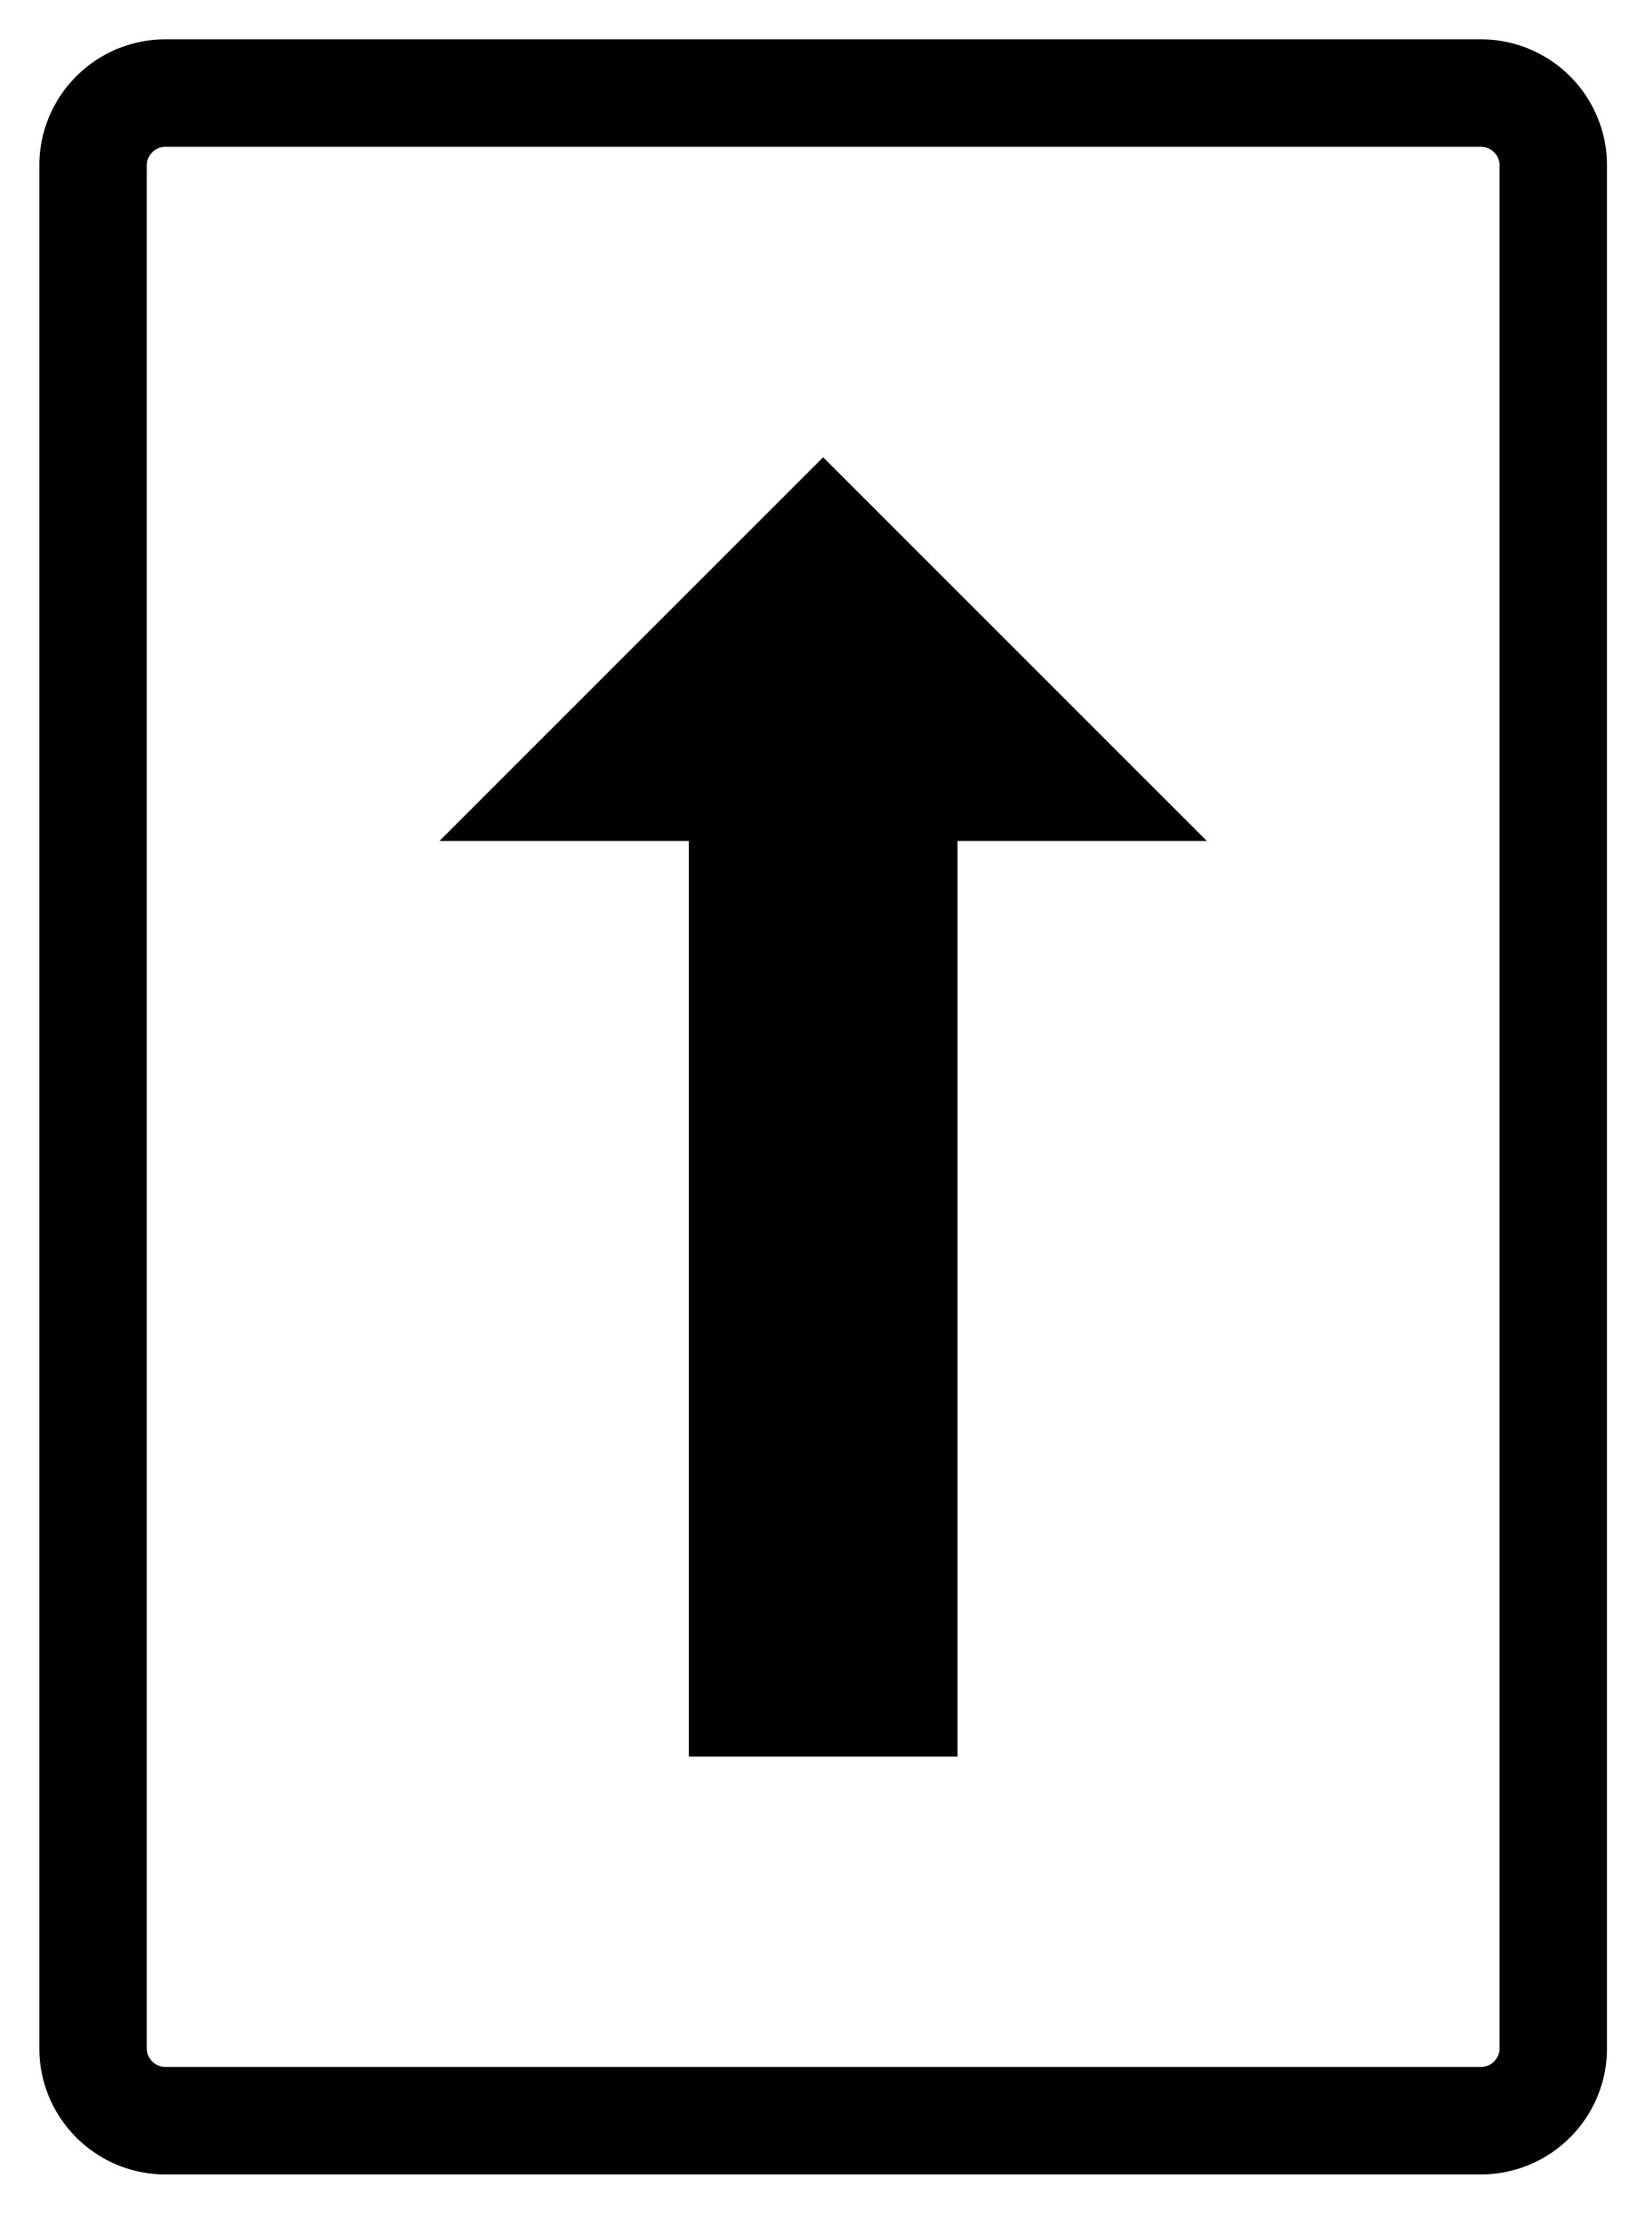
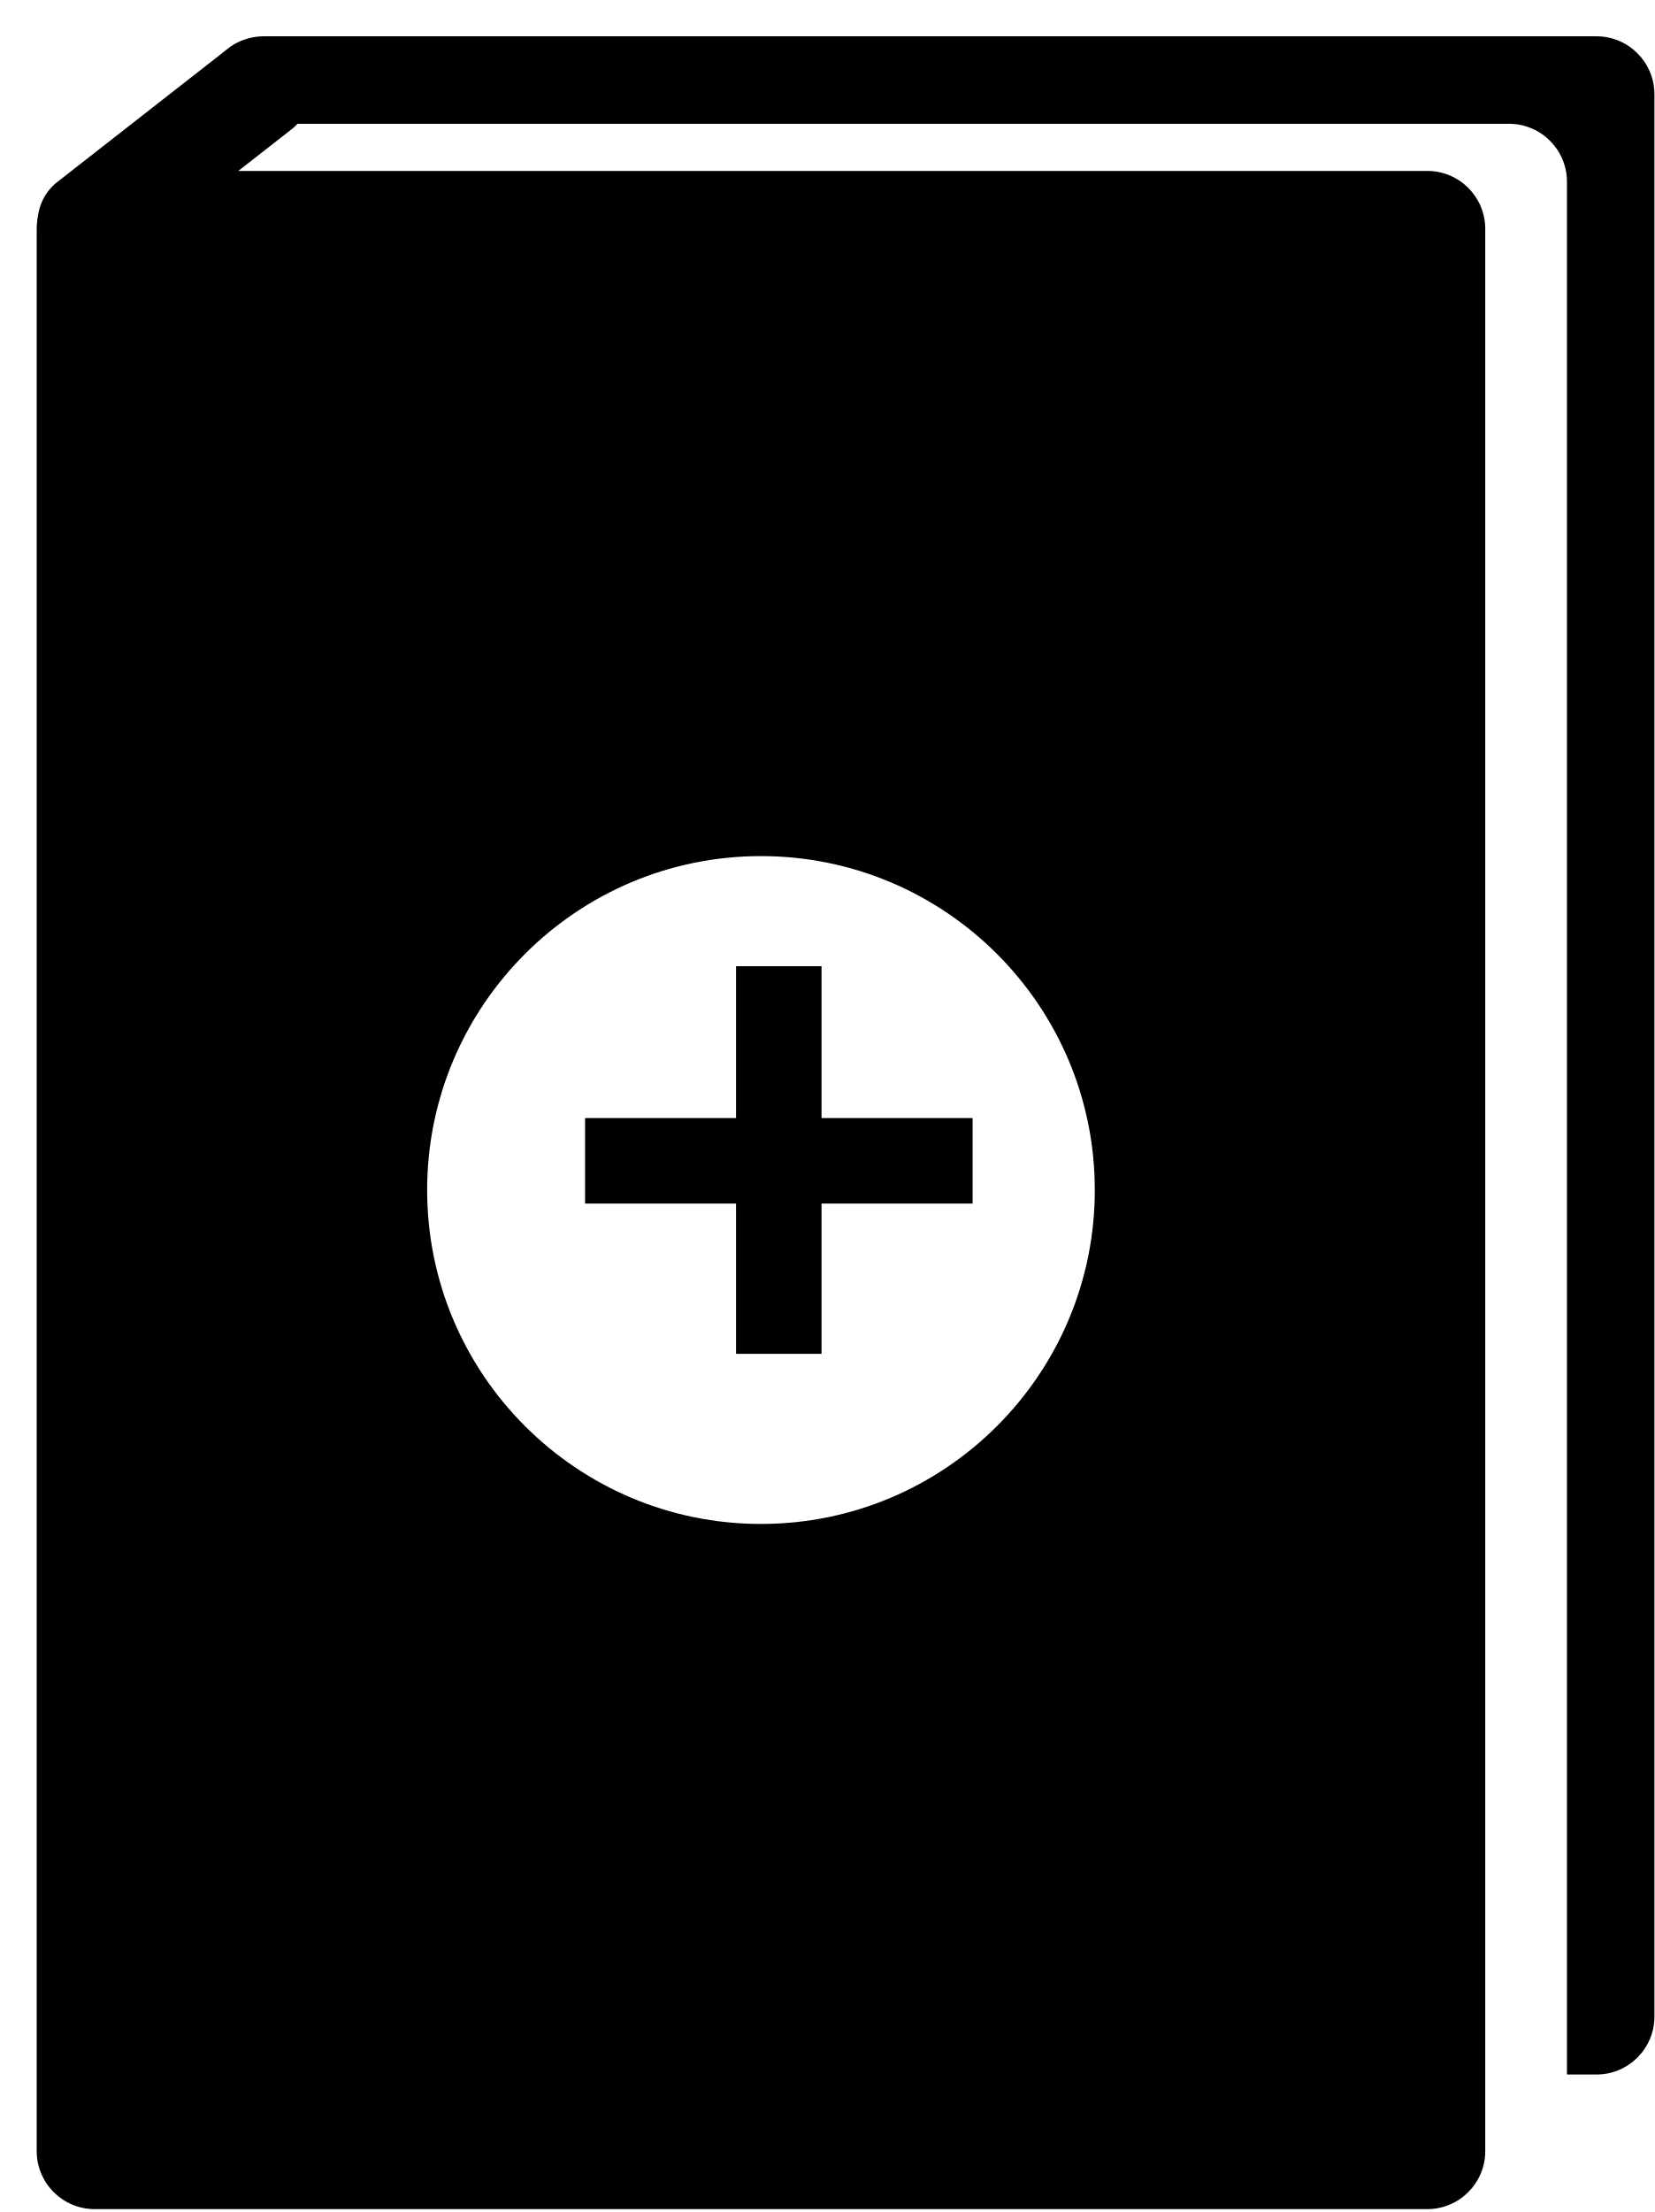
- <svg xmlns="http://www.w3.org/2000/svg" width="100%" height="100%" viewBox="0 0 292 392" version="1.1" xml:space="preserve" style="fill-rule:evenodd;clip-rule:evenodd;stroke-linejoin:round;stroke-miterlimit:1.414;">
-   <path d="M262.147,6.956l0.281,0.006l0.284,0.008l0.284,0.013l0.284,0.016l0.286,0.02l0.279,0.023l0.285,0.027l0.283,0.031l0.273,0.033l0.282,0.038l0.27,0.04l0.279,0.044l0.278,0.048l0.271,0.05l0.275,0.054l0.28,0.06l0.271,0.061l0.258,0.061l0.275,0.069l0.269,0.071l0.255,0.071l0.27,0.078l0.264,0.08l0.268,0.085l0.262,0.088l0.26,0.089l0.264,0.096l0.24,0.09l0.254,0.098l0.254,0.102l0.258,0.107l0.249,0.107l0.249,0.111l0.249,0.115l0.247,0.117l0.243,0.12l0.219,0.11l0.24,0.124l0.262,0.14l0.234,0.13l0.235,0.133l0.232,0.136l0.228,0.136l0.226,0.14l0.228,0.144l0.219,0.143l0.22,0.145l0.221,0.152l0.216,0.151l0.239,0.172l0.21,0.156l0.21,0.158l0.204,0.159l0.204,0.162l0.23,0.187l0.198,0.167l0.198,0.168l0.222,0.195l0.189,0.172l0.158,0.145l0.216,0.201l0.212,0.207l0.182,0.179l0.175,0.178l0.176,0.181l0.203,0.215l0.168,0.184l0.169,0.186l0.194,0.222l0.19,0.222l0.158,0.19l0.158,0.193l0.182,0.229l0.149,0.194l0.15,0.195l0.173,0.234l0.171,0.238l0.139,0.199l0.166,0.24l0.16,0.244l0.103,0.158l0.158,0.247l0.151,0.247l0.123,0.204l0.147,0.251l0.142,0.251l0.139,0.253l0.111,0.21l0.11,0.209l0.13,0.256l0.127,0.259l0.123,0.26l0.097,0.212l0.118,0.262l0.112,0.264l0.09,0.213l0.128,0.317l0.081,0.216l0.083,0.215l0.115,0.32l0.092,0.269l0.071,0.218l0.088,0.271l0.081,0.271l0.081,0.272l0.074,0.274l0.058,0.218l0.07,0.275l0.079,0.33l0.059,0.275l0.047,0.22l0.055,0.276l0.052,0.276l0.048,0.278l0.044,0.277l0.041,0.277l0.037,0.278l0.034,0.278l0.037,0.334l0.023,0.278l0.019,0.222l0.02,0.278l0.017,0.278l0.016,0.335l0.006,0.278l0.007,0.277l0,333.475l-0.007,0.278l-0.006,0.278l-0.016,0.334l-0.017,0.278l-0.02,0.279l-0.019,0.221l-0.023,0.278l-0.037,0.334l-0.034,0.278l-0.037,0.278l-0.041,0.278l-0.044,0.277l-0.048,0.276l-0.052,0.277l-0.055,0.277l-0.047,0.219l-0.059,0.275l-0.079,0.331l-0.07,0.274l-0.058,0.218l-0.074,0.274l-0.081,0.273l-0.081,0.27l-0.088,0.271l-0.071,0.217l-0.092,0.27l-0.115,0.321l-0.083,0.214l-0.081,0.215l-0.128,0.318l-0.09,0.214l-0.112,0.263l-0.118,0.261l-0.097,0.213l-0.124,0.261l-0.125,0.257l-0.131,0.257l-0.111,0.211l-0.109,0.206l-0.14,0.255l-0.143,0.253l-0.146,0.249l-0.123,0.205l-0.151,0.247l-0.158,0.246l-0.103,0.158l-0.16,0.244l-0.166,0.241l-0.139,0.198l-0.171,0.238l-0.173,0.234l-0.15,0.195l-0.149,0.194l-0.182,0.229l-0.158,0.193l-0.157,0.189l-0.191,0.224l-0.196,0.223l-0.167,0.185l-0.168,0.183l-0.201,0.213l-0.176,0.182l-0.179,0.181l-0.18,0.178l-0.21,0.204l-0.218,0.203l-0.158,0.146l-0.191,0.173l-0.223,0.195l-0.195,0.166l-0.198,0.167l-0.228,0.186l-0.206,0.163l-0.206,0.16l-0.208,0.157l-0.207,0.154l-0.242,0.175l-0.218,0.152l-0.217,0.148l-0.222,0.147l-0.222,0.145l-0.225,0.142l-0.226,0.14l-0.228,0.137l-0.232,0.135l-0.235,0.133l-0.231,0.129l-0.265,0.142l-0.243,0.125l-0.216,0.109l-0.243,0.119l-0.247,0.117l-0.246,0.114l-0.252,0.112l-0.252,0.109l-0.252,0.104l-0.257,0.104l-0.257,0.099l-0.237,0.088l-0.261,0.095l-0.263,0.09l-0.265,0.089l-0.265,0.084l-0.264,0.08l-0.27,0.078l-0.255,0.071l-0.269,0.071l-0.272,0.068l-0.261,0.063l-0.274,0.061l-0.277,0.059l-0.275,0.054l-0.268,0.05l-0.277,0.048l-0.283,0.045l-0.27,0.039l-0.282,0.038l-0.277,0.034l-0.283,0.03l-0.281,0.027l-0.279,0.023l-0.286,0.02l-0.284,0.016l-0.28,0.013l-0.288,0.009l-0.284,0.005l-0.255,0.002l-232.666,0l-0.254,-0.002l-0.285,-0.005l-0.288,-0.009l-0.28,-0.013l-0.284,-0.016l-0.286,-0.02l-0.279,-0.023l-0.281,-0.027l-0.283,-0.03l-0.277,-0.034l-0.273,-0.036l-0.281,-0.041l-0.28,-0.045l-0.281,-0.048l-0.275,-0.052l-0.265,-0.052l-0.276,-0.059l-0.275,-0.061l-0.261,-0.063l-0.272,-0.068l-0.269,-0.071l-0.255,-0.071l-0.269,-0.078l-0.264,-0.08l-0.265,-0.084l-0.266,-0.089l-0.263,-0.09l-0.26,-0.095l-0.238,-0.088l-0.257,-0.099l-0.257,-0.104l-0.252,-0.104l-0.252,-0.109l-0.252,-0.112l-0.246,-0.114l-0.223,-0.105l-0.27,-0.131l-0.237,-0.122l-0.219,-0.112l-0.264,-0.142l-0.232,-0.129l-0.235,-0.133l-0.231,-0.135l-0.229,-0.137l-0.225,-0.14l-0.226,-0.142l-0.222,-0.145l-0.222,-0.147l-0.216,-0.148l-0.219,-0.152l-0.241,-0.175l-0.208,-0.154l-0.208,-0.157l-0.206,-0.16l-0.206,-0.163l-0.228,-0.186l-0.198,-0.167l-0.195,-0.166l-0.192,-0.169l-0.224,-0.199l-0.186,-0.174l-0.188,-0.175l-0.21,-0.204l-0.18,-0.178l-0.178,-0.181l-0.176,-0.182l-0.202,-0.213l-0.168,-0.183l-0.167,-0.185l-0.196,-0.223l-0.191,-0.224l-0.157,-0.189l-0.157,-0.193l-0.182,-0.229l-0.15,-0.194l-0.149,-0.195l-0.174,-0.234l-0.171,-0.238l-0.138,-0.198l-0.167,-0.241l-0.132,-0.202l-0.133,-0.2l-0.182,-0.29l-0.124,-0.203l-0.124,-0.205l-0.146,-0.249l-0.143,-0.253l-0.114,-0.208l-0.138,-0.253l-0.132,-0.258l-0.106,-0.21l-0.126,-0.257l-0.124,-0.261l-0.097,-0.213l-0.118,-0.261l-0.111,-0.263l-0.09,-0.214l-0.108,-0.266l-0.104,-0.267l-0.099,-0.266l-0.096,-0.269l-0.093,-0.27l-0.071,-0.217l-0.088,-0.271l-0.081,-0.27l-0.081,-0.273l-0.073,-0.274l-0.059,-0.218l-0.07,-0.274l-0.079,-0.331l-0.059,-0.275l-0.047,-0.219l-0.055,-0.277l-0.052,-0.277l-0.047,-0.276l-0.045,-0.277l-0.041,-0.278l-0.037,-0.278l-0.034,-0.278l-0.03,-0.277l-0.033,-0.335l-0.02,-0.278l-0.016,-0.222l-0.016,-0.278l-0.016,-0.334l-0.007,-0.278l-0.005,-0.222l-0.003,-0.278l0,-333.031l0.003,-0.278l0.005,-0.221l0.007,-0.278l0.016,-0.335l0.016,-0.278l0.016,-0.221l0.02,-0.279l0.033,-0.335l0.03,-0.277l0.034,-0.278l0.037,-0.278l0.041,-0.277l0.045,-0.277l0.048,-0.278l0.051,-0.276l0.055,-0.276l0.047,-0.22l0.059,-0.275l0.079,-0.33l0.07,-0.275l0.059,-0.218l0.073,-0.274l0.081,-0.272l0.081,-0.271l0.088,-0.271l0.072,-0.218l0.092,-0.269l0.095,-0.268l0.1,-0.267l0.104,-0.268l0.108,-0.265l0.089,-0.213l0.112,-0.264l0.119,-0.262l0.096,-0.212l0.123,-0.26l0.127,-0.259l0.106,-0.209l0.131,-0.256l0.14,-0.256l0.113,-0.207l0.142,-0.251l0.147,-0.251l0.124,-0.204l0.124,-0.204l0.182,-0.29l0.133,-0.2l0.132,-0.202l0.167,-0.24l0.138,-0.199l0.171,-0.238l0.174,-0.234l0.149,-0.195l0.15,-0.194l0.182,-0.229l0.157,-0.193l0.158,-0.19l0.19,-0.222l0.194,-0.222l0.169,-0.186l0.168,-0.184l0.203,-0.215l0.177,-0.181l0.174,-0.178l0.182,-0.179l0.212,-0.207l0.186,-0.173l0.186,-0.173l0.222,-0.198l0.192,-0.169l0.197,-0.168l0.198,-0.167l0.23,-0.187l0.204,-0.162l0.204,-0.159l0.21,-0.158l0.21,-0.156l0.239,-0.172l0.216,-0.151l0.221,-0.152l0.22,-0.145l0.219,-0.143l0.229,-0.144l0.225,-0.14l0.229,-0.136l0.231,-0.136l0.235,-0.133l0.234,-0.13l0.262,-0.14l0.216,-0.112l0.24,-0.122l0.27,-0.131l0.223,-0.106l0.249,-0.115l0.249,-0.111l0.249,-0.107l0.258,-0.107l0.254,-0.102l0.254,-0.098l0.241,-0.09l0.263,-0.096l0.26,-0.089l0.262,-0.088l0.269,-0.085l0.264,-0.08l0.269,-0.078l0.255,-0.071l0.269,-0.071l0.275,-0.069l0.258,-0.061l0.271,-0.061l0.28,-0.06l0.265,-0.052l0.279,-0.052l0.281,-0.048l0.276,-0.044l0.281,-0.041l0.273,-0.037l0.273,-0.033l0.283,-0.031l0.285,-0.027l0.279,-0.023l0.286,-0.02l0.284,-0.016l0.284,-0.013l0.284,-0.008l0.281,-0.006l0.258,-0.002l232.666,0l0.258,0.002ZM29.286,25.954l-0.074,0.001l-0.047,0.001l-0.045,0.001l-0.044,0.002l-0.044,0.003l-0.038,0.002l-0.045,0.004l-0.04,0.004l-0.037,0.004l-0.047,0.006l-0.047,0.006l-0.039,0.006l-0.041,0.006l-0.035,0.006l-0.034,0.006l-0.048,0.01l-0.032,0.007l-0.038,0.008l-0.051,0.012l-0.033,0.009l-0.035,0.009l-0.051,0.014l-0.034,0.01l-0.037,0.011l-0.033,0.011l-0.034,0.011l-0.037,0.013l-0.03,0.011l-0.052,0.019l-0.039,0.015l-0.035,0.014l-0.031,0.013l-0.037,0.016l-0.036,0.016l-0.032,0.015l-0.058,0.027l-0.012,0.006l-0.033,0.017l-0.062,0.032l-0.011,0.006l-0.035,0.019l-0.035,0.02l-0.034,0.02l-0.037,0.022l-0.036,0.022l-0.034,0.022l-0.038,0.025l-0.038,0.025l-0.033,0.022l-0.038,0.027l-0.011,0.008l-0.036,0.026l-0.036,0.028l-0.038,0.03l-0.038,0.03l-0.008,0.006l-0.037,0.031l-0.037,0.032l-0.039,0.034l-0.008,0.007l-0.037,0.035l-0.04,0.037l-0.007,0.007l-0.037,0.036l-0.04,0.041l-0.039,0.04l-0.008,0.008l-0.039,0.043l-0.038,0.042l-0.009,0.01l-0.009,0.011l-0.038,0.045l-0.037,0.046l-0.009,0.012l-0.038,0.049l-0.039,0.05l-0.01,0.014l-0.008,0.011l-0.038,0.054l-0.009,0.013l-0.036,0.055l-0.032,0.048l-0.024,0.041l-0.037,0.06l-0.009,0.016l-0.011,0.018l-0.035,0.064l-0.009,0.017l-0.009,0.019l-0.035,0.068l-0.01,0.02l-0.01,0.021l-0.032,0.071l-0.01,0.022l-0.009,0.022l-0.032,0.075l-0.01,0.025l-0.009,0.023l-0.01,0.026l-0.009,0.027l-0.01,0.028l-0.026,0.08l-0.009,0.029l-0.01,0.03l-0.008,0.03l-0.009,0.031l-0.023,0.087l-0.005,0.02l-0.006,0.028l-0.019,0.091l-0.008,0.037l-0.007,0.038l-0.007,0.038l-0.006,0.041l-0.006,0.041l-0.006,0.041l-0.005,0.043l-0.004,0.037l-0.003,0.042l-0.007,0.104l-0.003,0.043l-0.001,0.049l-0.003,0.108l0,0.052l0,332.807l0,0.053l0.004,0.156l0.003,0.044l0.007,0.103l0.003,0.042l0.004,0.037l0.005,0.043l0.006,0.042l0.006,0.041l0.006,0.039l0.007,0.039l0.007,0.038l0.007,0.037l0.02,0.092l0.006,0.027l0.005,0.02l0.023,0.087l0.009,0.031l0.008,0.03l0.01,0.03l0.009,0.029l0.027,0.082l0.009,0.026l0.009,0.026l0.01,0.027l0.01,0.025l0.009,0.023l0.031,0.074l0.01,0.024l0.011,0.023l0.031,0.069l0.01,0.02l0.011,0.022l0.034,0.067l0.008,0.017l0.011,0.02l0.034,0.063l0.01,0.016l0.01,0.018l0.037,0.06l0.024,0.041l0.032,0.048l0.036,0.055l0.009,0.013l0.038,0.054l0.008,0.012l0.01,0.013l0.039,0.05l0.038,0.049l0.009,0.012l0.037,0.046l0.039,0.047l0.008,0.009l0.008,0.009l0.039,0.043l0.039,0.043l0.01,0.01l0.039,0.04l0.036,0.037l0.039,0.038l0.009,0.009l0.038,0.036l0.037,0.034l0.006,0.006l0.039,0.034l0.039,0.033l0.037,0.031l0.01,0.008l0.036,0.029l0.036,0.028l0.038,0.029l0.039,0.028l0.008,0.006l0.036,0.025l0.037,0.026l0.036,0.024l0.036,0.023l0.036,0.023l0.036,0.022l0.037,0.022l0.034,0.02l0.035,0.02l0.038,0.021l0.009,0.005l0.058,0.03l0.036,0.018l0.012,0.006l0.058,0.027l0.035,0.017l0.033,0.014l0.034,0.015l0.037,0.015l0.032,0.013l0.036,0.014l0.055,0.021l0.033,0.011l0.034,0.012l0.031,0.011l0.036,0.011l0.037,0.011l0.034,0.01l0.051,0.014l0.035,0.01l0.037,0.009l0.047,0.011l0.034,0.008l0.036,0.007l0.048,0.01l0.037,0.007l0.036,0.006l0.037,0.006l0.039,0.005l0.047,0.007l0.043,0.005l0.038,0.004l0.043,0.004l0.045,0.004l0.038,0.002l0.044,0.003l0.048,0.002l0.041,0.001l0.043,0.001l0.078,0.001l232.54,0l0.078,-0.001l0.044,-0.001l0.04,-0.001l0.048,-0.002l0.044,-0.003l0.038,-0.002l0.046,-0.004l0.043,-0.004l0.037,-0.004l0.043,-0.005l0.039,-0.006l0.046,-0.006l0.038,-0.006l0.035,-0.006l0.049,-0.009l0.037,-0.008l0.036,-0.007l0.034,-0.008l0.047,-0.011l0.037,-0.009l0.036,-0.01l0.05,-0.014l0.035,-0.01l0.036,-0.011l0.036,-0.011l0.032,-0.011l0.033,-0.012l0.033,-0.011l0.056,-0.021l0.035,-0.014l0.032,-0.013l0.038,-0.015l0.033,-0.015l0.033,-0.014l0.035,-0.017l0.035,-0.016l0.034,-0.017l0.061,-0.031l0.035,-0.017l0.008,-0.005l0.038,-0.021l0.035,-0.02l0.034,-0.02l0.037,-0.022l0.036,-0.022l0.037,-0.023l0.035,-0.023l0.036,-0.024l0.038,-0.026l0.035,-0.025l0.009,-0.006l0.038,-0.028l0.039,-0.029l0.035,-0.028l0.036,-0.029l0.011,-0.008l0.036,-0.031l0.039,-0.033l0.009,-0.008l0.035,-0.032l0.068,-0.062l0.009,-0.008l0.009,-0.009l0.038,-0.038l0.037,-0.037l0.039,-0.04l0.009,-0.01l0.039,-0.043l0.04,-0.043l0.007,-0.009l0.008,-0.009l0.039,-0.047l0.038,-0.046l0.009,-0.012l0.038,-0.049l0.038,-0.05l0.01,-0.013l0.008,-0.012l0.038,-0.054l0.009,-0.013l0.009,-0.013l0.065,-0.1l0.009,-0.015l0.01,-0.016l0.036,-0.06l0.011,-0.018l0.009,-0.016l0.009,-0.016l0.035,-0.067l0.034,-0.064l0.01,-0.02l0.011,-0.022l0.009,-0.02l0.032,-0.069l0.01,-0.023l0.01,-0.024l0.024,-0.056l0.024,-0.066l0.027,-0.07l0.004,-0.009l0.026,-0.082l0.01,-0.029l0.009,-0.03l0.009,-0.03l0.008,-0.031l0.023,-0.087l0.005,-0.02l0.006,-0.027l0.02,-0.092l0.007,-0.037l0.007,-0.038l0.007,-0.039l0.006,-0.039l0.006,-0.041l0.006,-0.042l0.004,-0.035l0.004,-0.041l0.008,-0.102l0.004,-0.047l0.002,-0.044l0.001,-0.048l0.002,-0.052l0,-333.024l-0.002,-0.052l-0.001,-0.049l-0.002,-0.043l-0.004,-0.048l-0.008,-0.103l-0.004,-0.04l-0.004,-0.035l-0.006,-0.041l-0.006,-0.041l-0.006,-0.041l-0.007,-0.038l-0.007,-0.038l-0.007,-0.037l-0.02,-0.091l-0.006,-0.028l-0.005,-0.02l-0.023,-0.087l-0.008,-0.031l-0.009,-0.03l-0.009,-0.03l-0.01,-0.029l-0.026,-0.08l-0.004,-0.012l-0.027,-0.069l-0.024,-0.066l-0.024,-0.057l-0.01,-0.022l-0.01,-0.022l-0.032,-0.071l-0.01,-0.021l-0.01,-0.02l-0.01,-0.02l-0.035,-0.067l-0.033,-0.063l-0.01,-0.018l-0.01,-0.018l-0.01,-0.016l-0.036,-0.06l-0.01,-0.016l-0.009,-0.014l-0.065,-0.101l-0.009,-0.013l-0.009,-0.013l-0.038,-0.054l-0.008,-0.011l-0.01,-0.014l-0.038,-0.05l-0.038,-0.049l-0.009,-0.012l-0.038,-0.046l-0.037,-0.045l-0.01,-0.011l-0.009,-0.01l-0.038,-0.042l-0.039,-0.043l-0.008,-0.008l-0.038,-0.04l-0.041,-0.041l-0.036,-0.036l-0.007,-0.007l-0.011,-0.009l-0.068,-0.063l-0.037,-0.034l-0.009,-0.007l-0.037,-0.032l-0.036,-0.031l-0.008,-0.006l-0.039,-0.03l-0.038,-0.03l-0.036,-0.028l-0.036,-0.026l-0.011,-0.008l-0.038,-0.027l-0.032,-0.022l-0.039,-0.025l-0.038,-0.025l-0.034,-0.022l-0.036,-0.022l-0.037,-0.022l-0.034,-0.02l-0.035,-0.02l-0.035,-0.019l-0.011,-0.006l-0.038,-0.02l-0.058,-0.029l-0.034,-0.017l-0.035,-0.016l-0.032,-0.015l-0.036,-0.016l-0.036,-0.016l-0.032,-0.013l-0.035,-0.014l-0.039,-0.015l-0.052,-0.019l-0.029,-0.011l-0.037,-0.013l-0.035,-0.011l-0.033,-0.011l-0.036,-0.011l-0.035,-0.01l-0.05,-0.014l-0.036,-0.009l-0.033,-0.009l-0.051,-0.012l-0.037,-0.008l-0.033,-0.007l-0.037,-0.008l-0.046,-0.008l-0.035,-0.006l-0.041,-0.006l-0.046,-0.007l-0.039,-0.005l-0.047,-0.006l-0.037,-0.004l-0.039,-0.004l-0.046,-0.004l-0.038,-0.002l-0.044,-0.003l-0.044,-0.002l-0.044,-0.001l-0.047,-0.001l-0.075,-0.001l-232.54,0Z" style="fill:#000;" />
-   <path d="M169.303,310.577l-47.494,0l0,-161.878l-44.102,0l67.849,-67.849l67.849,67.849l-44.102,0l0,161.878Z" style="fill:#000;" />
+ <svg xmlns="http://www.w3.org/2000/svg" width="100%" height="100%" viewBox="0 0 306 409" version="1.1" xml:space="preserve" style="fill-rule:evenodd;clip-rule:evenodd;stroke-linejoin:round;stroke-miterlimit:1.414;">
+   <g>
+     <path d="M263.982,31.603c5.915,0 10.717,4.802 10.717,10.716l0,355.433c0,5.914 -4.802,10.716 -10.717,10.716l-246.475,0c-5.915,0 -10.717,-4.802 -10.717,-10.716l0,-355.433c0,-5.914 4.802,-10.716 10.717,-10.716l246.475,0ZM140.744,158.293c34.077,0 61.743,27.666 61.743,61.742c0,34.077 -27.666,61.743 -61.743,61.743c-34.076,0 -61.742,-27.666 -61.742,-61.743c0,-34.076 27.666,-61.742 61.742,-61.742Z" style="fill:#000;" />
+     <text x="101.851px" y="266.73px" style="font-family:Lora;font-size:147.782px;font-weight:700;fill:#000;">+</text>
+     <path d="M295.271,6.713c5.915,0 10.717,4.802 10.717,10.716l0,355.433c0,5.915 -4.802,10.716 -10.717,10.716l-5.459,0l0,-349.973c0,-5.914 -4.802,-10.716 -10.717,-10.716l-241.016,0l0,-5.46c0,-5.914 4.801,-10.716 10.716,-10.716l246.476,0Z" style="fill:#000;" />
+     <path d="M48.251,6.957l0.342,0.014l0.342,0.026l0.341,0.039l0.339,0.051l0.338,0.063l0.334,0.076l0.332,0.087l0.328,0.099l0.325,0.111l0.32,0.123l0.316,0.134l0.311,0.146l0.305,0.156l0.299,0.168l0.293,0.178l0.287,0.189l0.279,0.199l0.272,0.209l0.264,0.218l0.257,0.228l0.248,0.237l0.239,0.246l0.23,0.255l0.221,0.262l0.211,0.27l0.201,0.278l0.191,0.285l0.181,0.292l0.17,0.297l0.16,0.304l0.148,0.31l0.137,0.314l0.125,0.319l0.114,0.324l0.102,0.328l0.09,0.331l0.078,0.334l0.066,0.336l0.054,0.339l0.042,0.34l0.029,0.342l0.017,0.343l0.005,0.343l-0.008,0.343l-0.02,0.342l-0.033,0.342l-0.045,0.34l-0.057,0.338l-0.069,0.336l-0.082,0.333l-0.093,0.33l-0.105,0.327l-0.117,0.322l-0.128,0.318l-0.14,0.313l-0.151,0.308l-0.163,0.303l-0.173,0.296l-0.183,0.29l-0.194,0.283l-0.204,0.276l-0.214,0.268l-0.223,0.26l-0.232,0.252l-0.242,0.244l-0.25,0.235l-0.259,0.225l-0.266,0.216l-31.579,24.675l-0.274,0.206l-0.282,0.197l-0.288,0.185l-0.295,0.176l-0.301,0.165l-0.306,0.153l-0.312,0.143l-0.317,0.131l-0.322,0.12l-0.325,0.108l-0.33,0.096l-0.332,0.084l-0.336,0.072l-0.337,0.06l-0.34,0.048l-0.341,0.035l-0.342,0.024l-0.343,0.01l-0.343,-0.001l-0.343,-0.014l-0.342,-0.027l-0.341,-0.038l-0.339,-0.051l-0.337,-0.064l-0.335,-0.075l-0.332,-0.087l-0.328,-0.1l-0.325,-0.111l-0.32,-0.122l-0.316,-0.135l-0.31,-0.145l-0.305,-0.157l-0.3,-0.167l-0.293,-0.179l-0.286,-0.188l-0.28,-0.199l-0.272,-0.209l-0.264,-0.219l-0.256,-0.228l-0.248,-0.237l-0.24,-0.246l-0.23,-0.254l-0.221,-0.263l-0.211,-0.27l-0.201,-0.278l-0.191,-0.284l-0.181,-0.292l-0.17,-0.298l-0.159,-0.304l-0.148,-0.309l-0.137,-0.315l-0.126,-0.319l-0.114,-0.324l-0.102,-0.327l-0.09,-0.331l-0.078,-0.334l-0.066,-0.337l-0.054,-0.338l-0.042,-0.341l-0.029,-0.342l-0.017,-0.342l-0.004,-0.343l0.007,-0.343l0.021,-0.343l0.032,-0.341l0.045,-0.34l0.057,-0.338l0.069,-0.336l0.082,-0.334l0.093,-0.33l0.105,-0.326l0.117,-0.323l0.129,-0.318l0.14,-0.313l0.151,-0.308l0.162,-0.302l0.173,-0.296l0.183,-0.29l0.194,-0.283l0.204,-0.276l0.214,-0.268l0.223,-0.261l0.233,-0.252l0.241,-0.243l0.25,-0.235l0.259,-0.226l0.266,-0.216l31.58,-24.674l0.274,-0.207l0.281,-0.196l0.288,-0.186l0.295,-0.175l0.301,-0.165l0.307,-0.154l0.312,-0.142l0.317,-0.132l0.321,-0.119l0.326,-0.108l0.329,-0.096l0.333,-0.085l0.335,-0.072l0.338,-0.06l0.339,-0.047l0.341,-0.036l0.343,-0.023l0.343,-0.011l0.343,0.002Z" style="fill:#000;" />
+   </g>
</svg>
